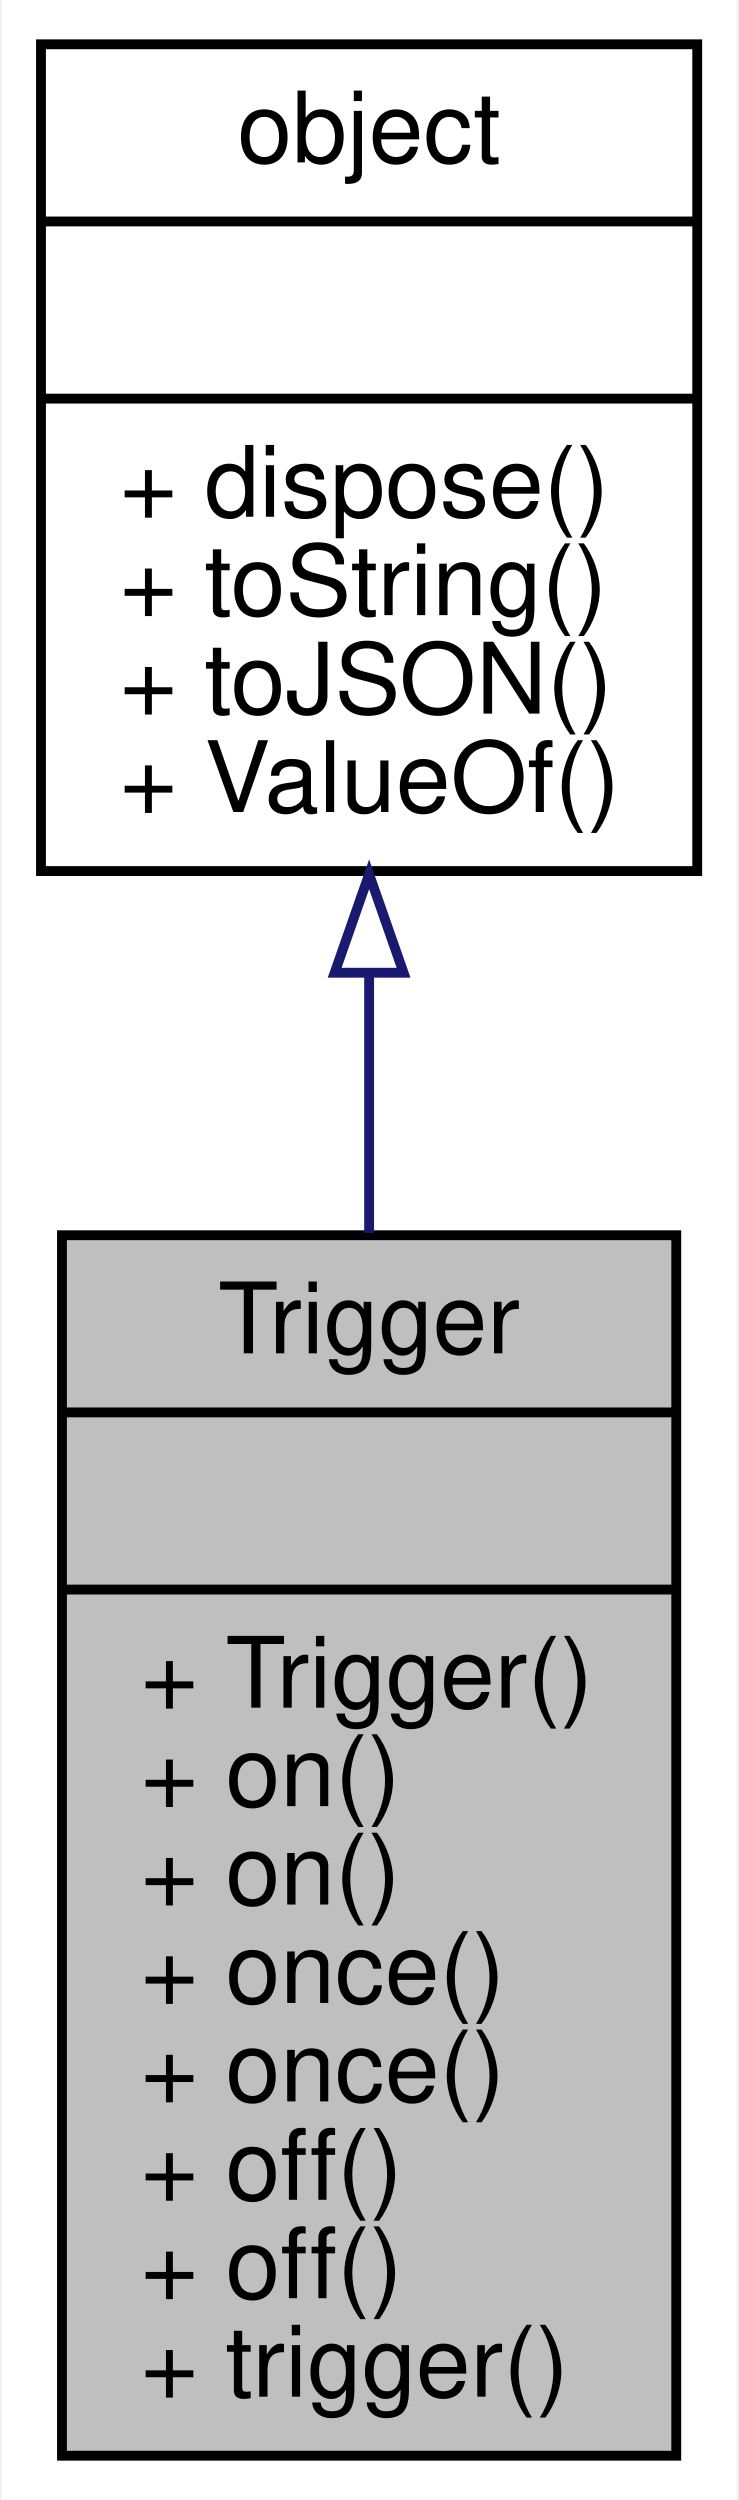
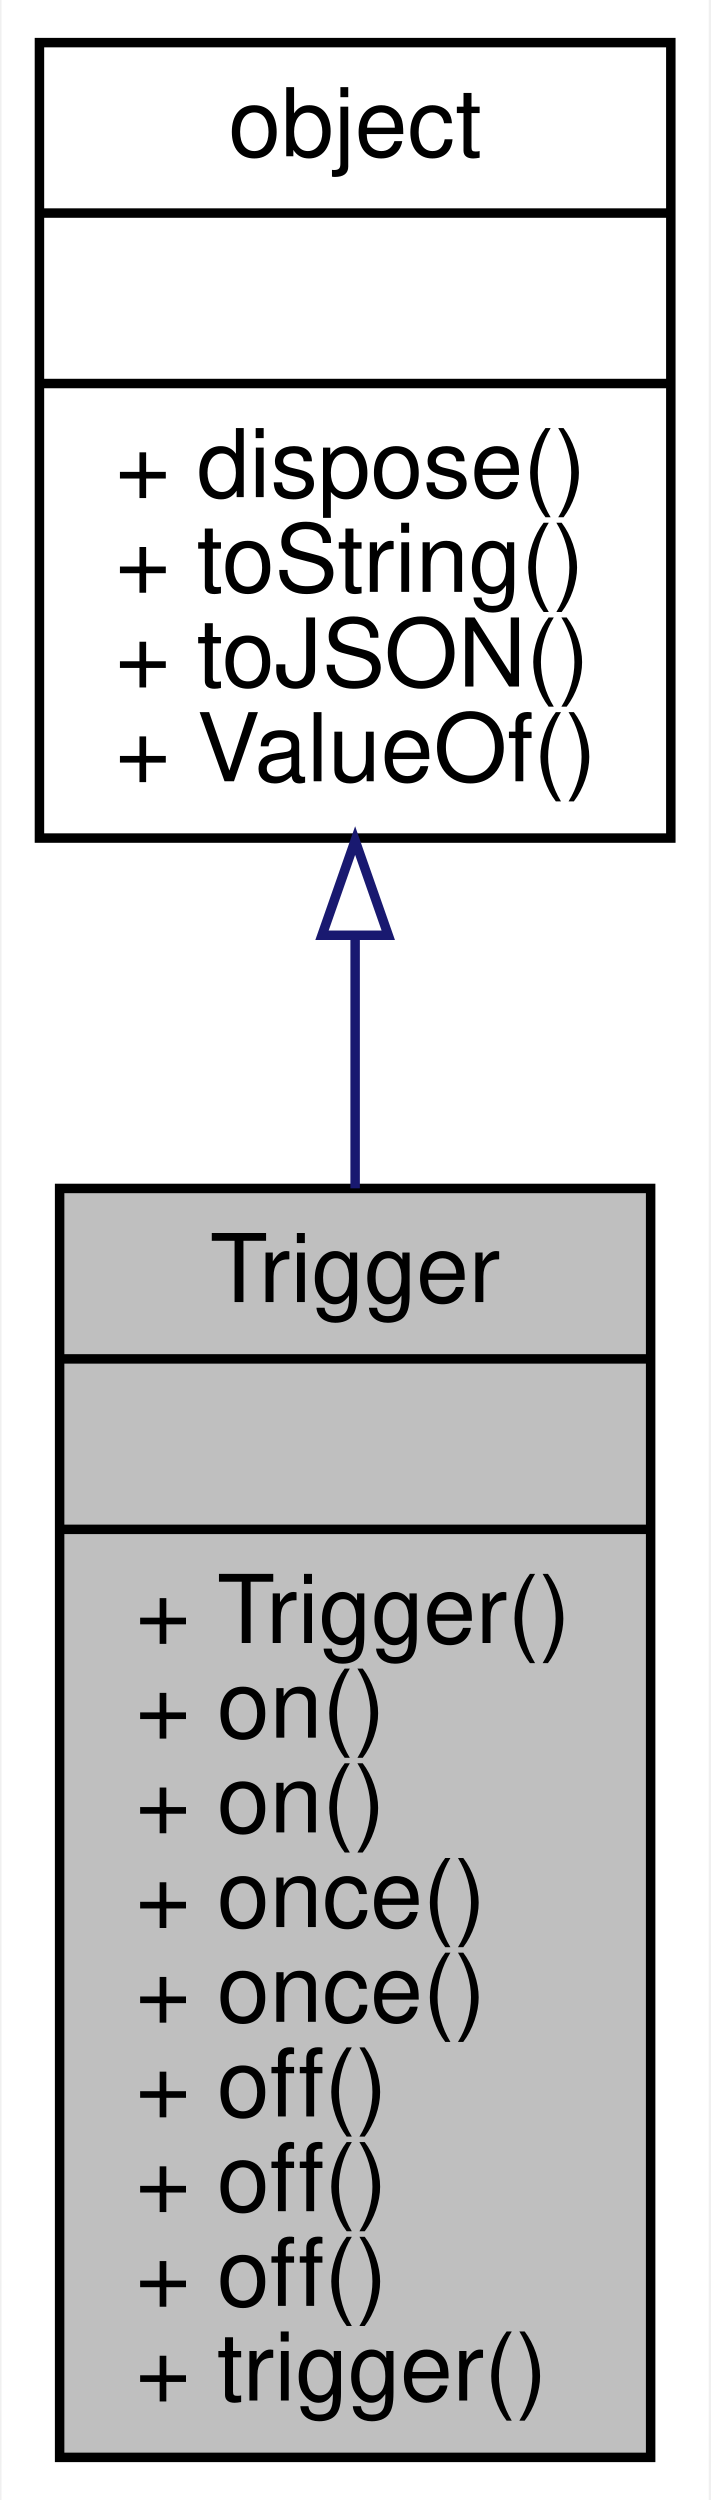
- <svg xmlns="http://www.w3.org/2000/svg" xmlns:xlink="http://www.w3.org/1999/xlink" width="75pt" height="254pt" viewBox="0.00 0.00 74.67 254.00">
-   <g id="graph0" class="graph" transform="scale(1 1) rotate(0) translate(4 250)">
-     <polygon fill="white" stroke="none" points="-4,4 -4,-250 70.674,-250 70.674,4 -4,4" />
+ <svg xmlns="http://www.w3.org/2000/svg" xmlns:xlink="http://www.w3.org/1999/xlink" width="75pt" height="264pt" viewBox="0.00 0.00 74.67 264.00">
+   <g id="graph0" class="graph" transform="scale(1 1) rotate(0) translate(4 260)">
+     <polygon fill="white" stroke="none" points="-4,4 -4,-260 70.674,-260 70.674,4 -4,4" />
    <g id="node1" class="node">
-       <polygon fill="#bfbfbf" stroke="black" points="2.131,-0.5 2.131,-124.5 64.543,-124.5 64.543,-0.5 2.131,-0.5" />
-       <text text-anchor="middle" x="33.337" y="-112.5" font-family="Helvetica,sans-Serif" font-size="10.00">Trigger</text>
-       <polyline fill="none" stroke="black" points="2.131,-106.5 64.543,-106.5 " />
-       <text text-anchor="middle" x="33.337" y="-94.5" font-family="Helvetica,sans-Serif" font-size="10.00"> </text>
-       <polyline fill="none" stroke="black" points="2.131,-88.5 64.543,-88.5 " />
-       <text text-anchor="start" x="10.131" y="-76.5" font-family="Helvetica,sans-Serif" font-size="10.00">+ Trigger()</text>
+       <polygon fill="#bfbfbf" stroke="black" points="2.131,-0.5 2.131,-134.5 64.543,-134.5 64.543,-0.5 2.131,-0.5" />
+       <text text-anchor="middle" x="33.337" y="-122.5" font-family="Helvetica,sans-Serif" font-size="10.00">Trigger</text>
+       <polyline fill="none" stroke="black" points="2.131,-116.5 64.543,-116.5 " />
+       <text text-anchor="middle" x="33.337" y="-104.5" font-family="Helvetica,sans-Serif" font-size="10.00"> </text>
+       <polyline fill="none" stroke="black" points="2.131,-98.5 64.543,-98.5 " />
+       <text text-anchor="start" x="10.131" y="-86.5" font-family="Helvetica,sans-Serif" font-size="10.00">+ Trigger()</text>
+       <text text-anchor="start" x="10.131" y="-76.5" font-family="Helvetica,sans-Serif" font-size="10.00">+ on()</text>
      <text text-anchor="start" x="10.131" y="-66.5" font-family="Helvetica,sans-Serif" font-size="10.00">+ on()</text>
-       <text text-anchor="start" x="10.131" y="-56.5" font-family="Helvetica,sans-Serif" font-size="10.00">+ on()</text>
+       <text text-anchor="start" x="10.131" y="-56.5" font-family="Helvetica,sans-Serif" font-size="10.00">+ once()</text>
      <text text-anchor="start" x="10.131" y="-46.5" font-family="Helvetica,sans-Serif" font-size="10.00">+ once()</text>
-       <text text-anchor="start" x="10.131" y="-36.5" font-family="Helvetica,sans-Serif" font-size="10.00">+ once()</text>
+       <text text-anchor="start" x="10.131" y="-36.5" font-family="Helvetica,sans-Serif" font-size="10.00">+ off()</text>
      <text text-anchor="start" x="10.131" y="-26.5" font-family="Helvetica,sans-Serif" font-size="10.00">+ off()</text>
      <text text-anchor="start" x="10.131" y="-16.5" font-family="Helvetica,sans-Serif" font-size="10.00">+ off()</text>
      <text text-anchor="start" x="10.131" y="-6.5" font-family="Helvetica,sans-Serif" font-size="10.00">+ trigger()</text>
    </g>
    <g id="node2" class="node">
      <g id="a_node2">
        <a xlink:href="../../dc/dd8/classobject.html" target="_top" xlink:title="基础对象，所有对象均继承于此 ">
-           <polygon fill="white" stroke="black" points="0,-161.5 0,-245.5 66.674,-245.5 66.674,-161.5 0,-161.5" />
-           <text text-anchor="middle" x="33.337" y="-233.5" font-family="Helvetica,sans-Serif" font-size="10.00">object</text>
-           <polyline fill="none" stroke="black" points="0,-227.5 66.674,-227.5 " />
-           <text text-anchor="middle" x="33.337" y="-215.5" font-family="Helvetica,sans-Serif" font-size="10.00"> </text>
-           <polyline fill="none" stroke="black" points="0,-209.5 66.674,-209.5 " />
-           <text text-anchor="start" x="8" y="-197.5" font-family="Helvetica,sans-Serif" font-size="10.00">+ dispose()</text>
-           <text text-anchor="start" x="8" y="-187.5" font-family="Helvetica,sans-Serif" font-size="10.00">+ toString()</text>
-           <text text-anchor="start" x="8" y="-177.5" font-family="Helvetica,sans-Serif" font-size="10.00">+ toJSON()</text>
-           <text text-anchor="start" x="8" y="-167.5" font-family="Helvetica,sans-Serif" font-size="10.00">+ ValueOf()</text>
+           <polygon fill="white" stroke="black" points="0,-171.5 0,-255.5 66.674,-255.5 66.674,-171.5 0,-171.5" />
+           <text text-anchor="middle" x="33.337" y="-243.5" font-family="Helvetica,sans-Serif" font-size="10.00">object</text>
+           <polyline fill="none" stroke="black" points="0,-237.5 66.674,-237.5 " />
+           <text text-anchor="middle" x="33.337" y="-225.5" font-family="Helvetica,sans-Serif" font-size="10.00"> </text>
+           <polyline fill="none" stroke="black" points="0,-219.5 66.674,-219.5 " />
+           <text text-anchor="start" x="8" y="-207.5" font-family="Helvetica,sans-Serif" font-size="10.00">+ dispose()</text>
+           <text text-anchor="start" x="8" y="-197.5" font-family="Helvetica,sans-Serif" font-size="10.00">+ toString()</text>
+           <text text-anchor="start" x="8" y="-187.5" font-family="Helvetica,sans-Serif" font-size="10.00">+ toJSON()</text>
+           <text text-anchor="start" x="8" y="-177.5" font-family="Helvetica,sans-Serif" font-size="10.00">+ ValueOf()</text>
        </a>
      </g>
    </g>
    <g id="edge1" class="edge">
-       <path fill="none" stroke="midnightblue" d="M33.337,-150.979C33.337,-142.432 33.337,-133.497 33.337,-124.738" />
-       <polygon fill="none" stroke="midnightblue" points="29.837,-151.172 33.337,-161.172 36.837,-151.172 29.837,-151.172" />
+       <path fill="none" stroke="midnightblue" d="M33.337,-161.005C33.337,-152.416 33.337,-143.401 33.337,-134.509" />
+       <polygon fill="none" stroke="midnightblue" points="29.837,-161.235 33.337,-171.235 36.837,-161.235 29.837,-161.235" />
    </g>
  </g>
</svg>
